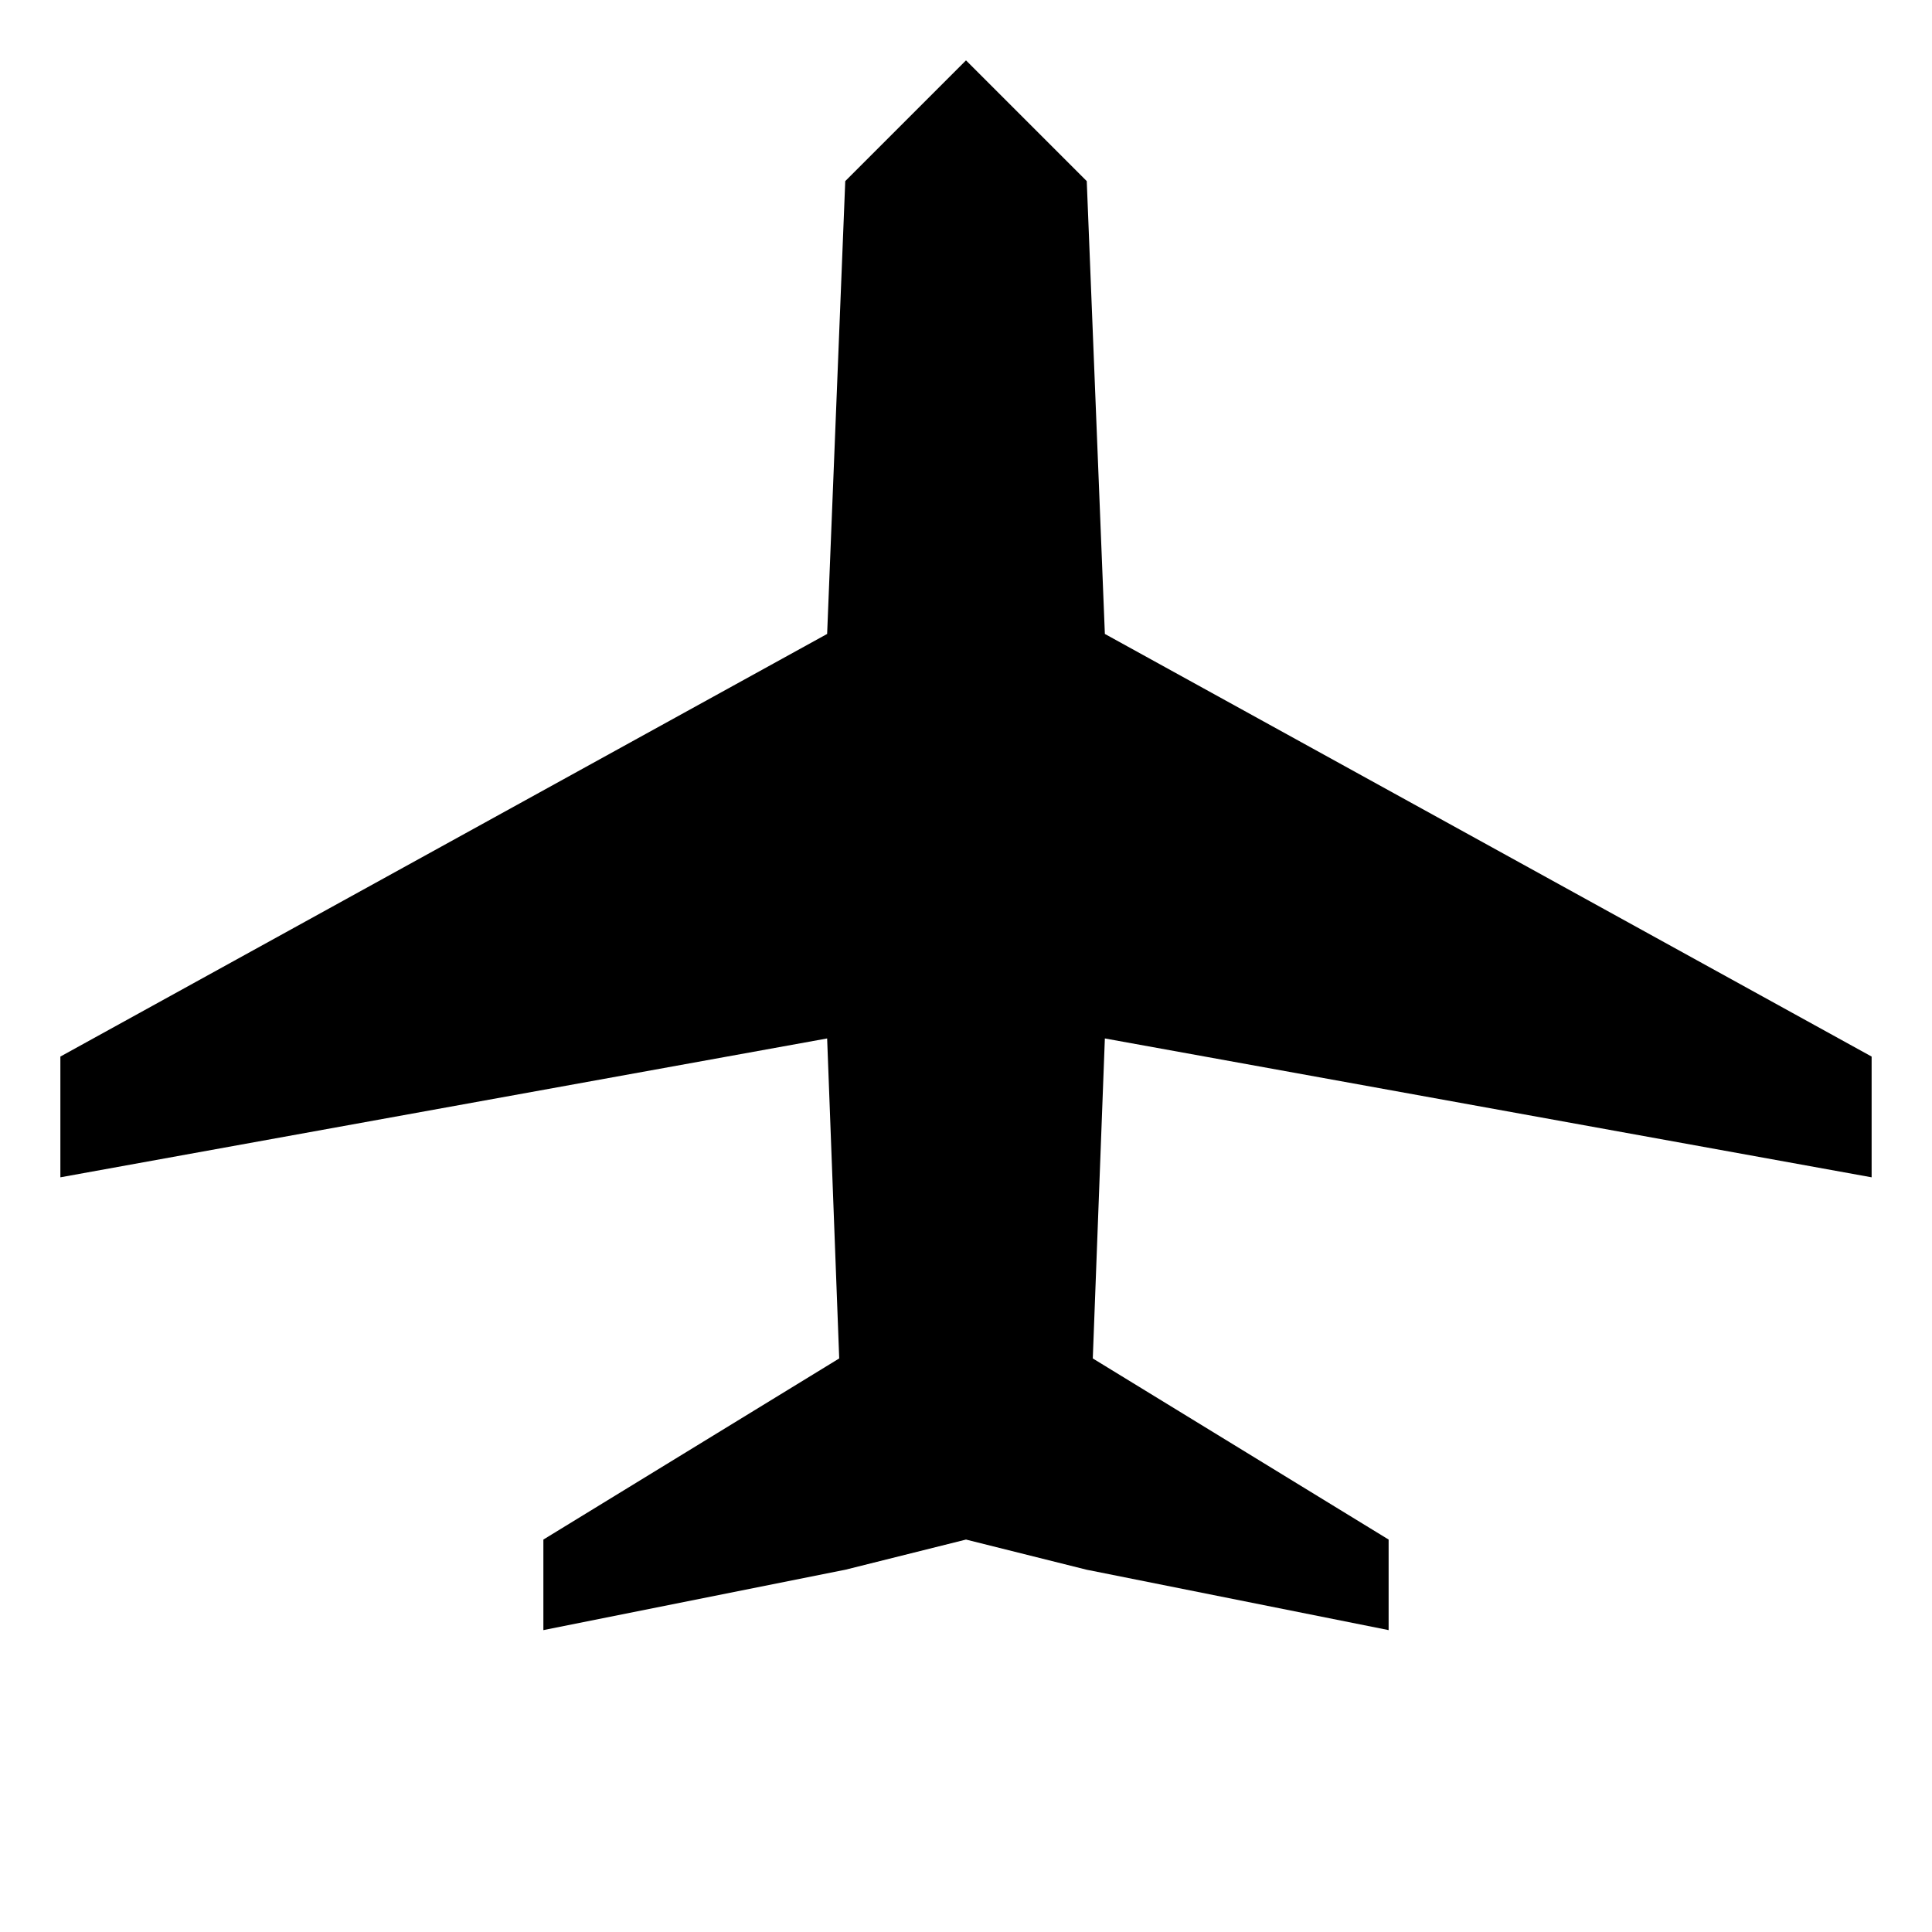
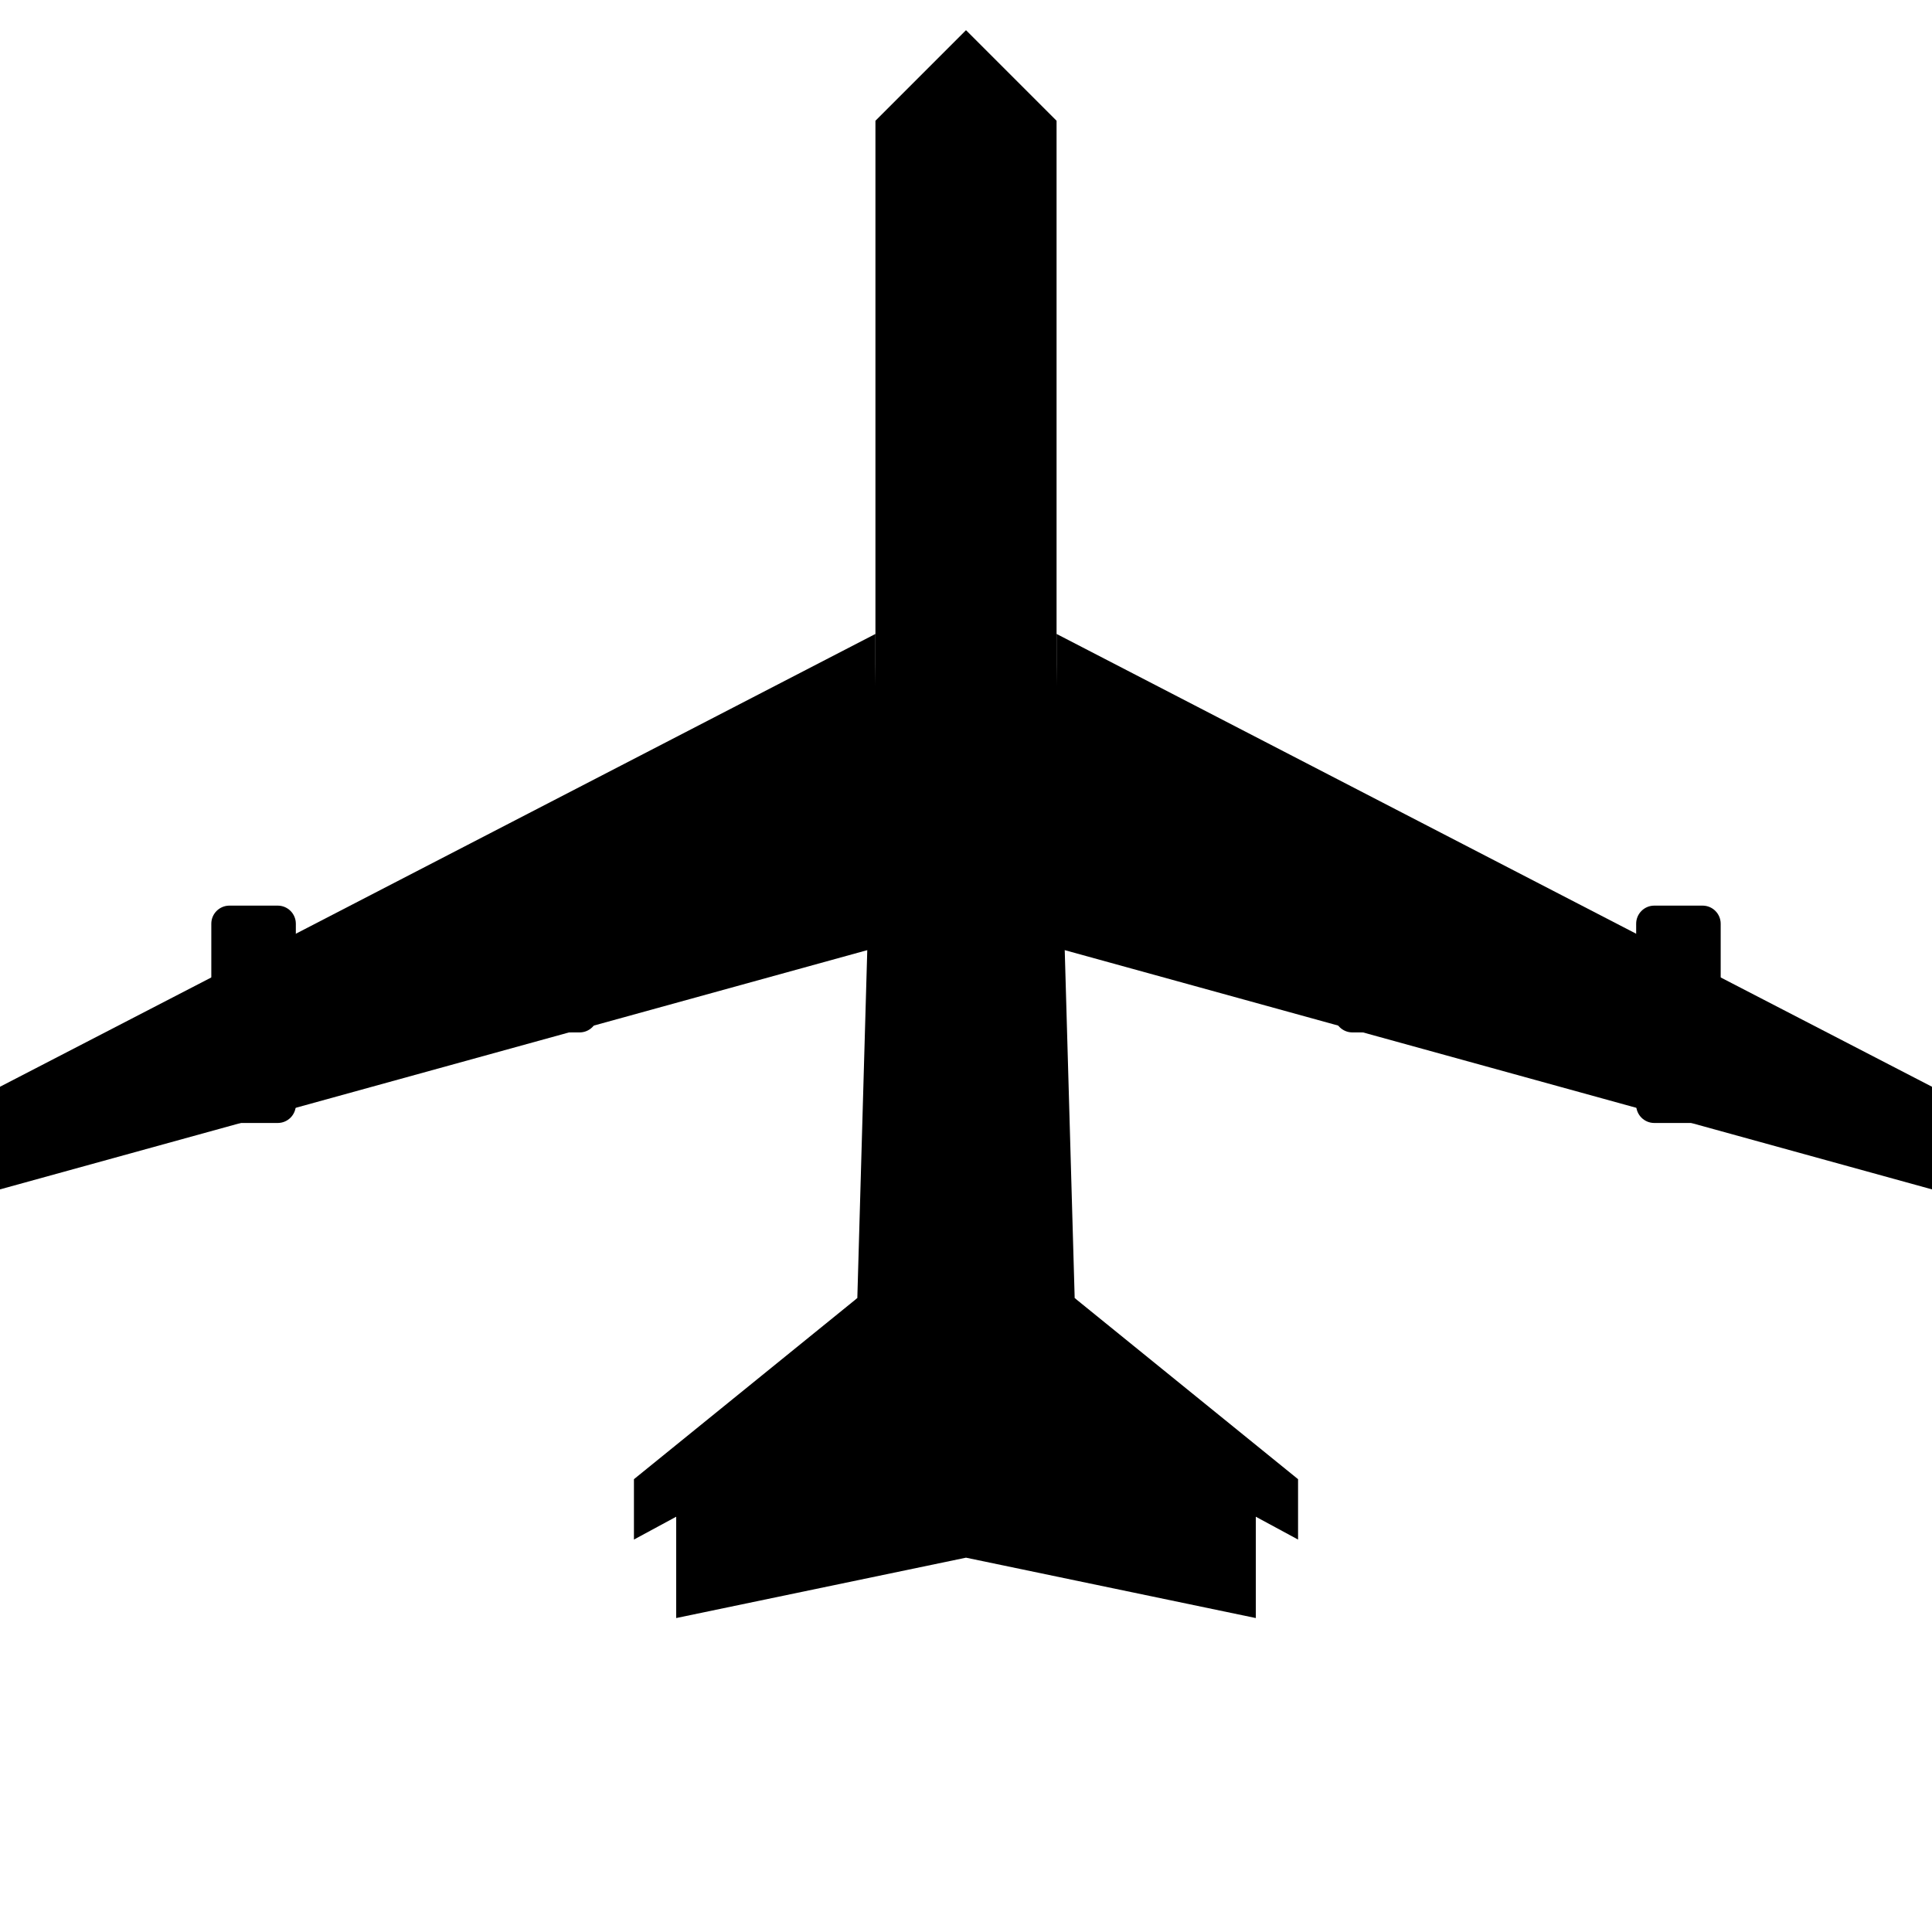
<svg xmlns="http://www.w3.org/2000/svg" width="128" height="128" viewBox="0 0 32 32" fill="currentColor">
-   <path d="M16 1 L18 3 L18.3 10.5 L31 17.5 L31 19.5 L18.3 17.2 L18.1 22.5 L23 25.5 L23 27 L18 26 L16 25.5 L14 26 L9 27 L9 25.5 L13.9 22.5 L13.7 17.2 L1 19.5 L1 17.5 L13.7 10.5 L14 3 Z" />
+   <path d="M16 0.5 L17.5 2 L17.5 11 L17.8 21.5 L20.8 25 L20.8 26.8 L16 25.8 L11.2 26.8 L11.2 25 L14.2 21.5 L14.5 11 L14.5 2 Z" />
+   <path d="M14.5 10.5 L0 18 L0 19.7 L14.5 15.7 Z" />
+   <path d="M17.5 10.5 L32 18 L32 19.7 L17.5 15.7 Z" />
+   <rect x="3.5" y="15" width="1.4" height="3.6" rx="0.3" />
+   <rect x="8.5" y="13.5" width="1.4" height="3.6" rx="0.3" />
+   <rect x="22.1" y="13.5" width="1.4" height="3.6" rx="0.3" />
+   <rect x="27.1" y="15" width="1.4" height="3.6" rx="0.3" />
+   <path d="M14.2 21.5 L10.5 24.5 L10.5 25.5 L14.2 23.5 Z" />
+   <path d="M17.8 21.5 L21.5 24.5 L21.5 25.5 L17.8 23.5 Z" />
</svg>
